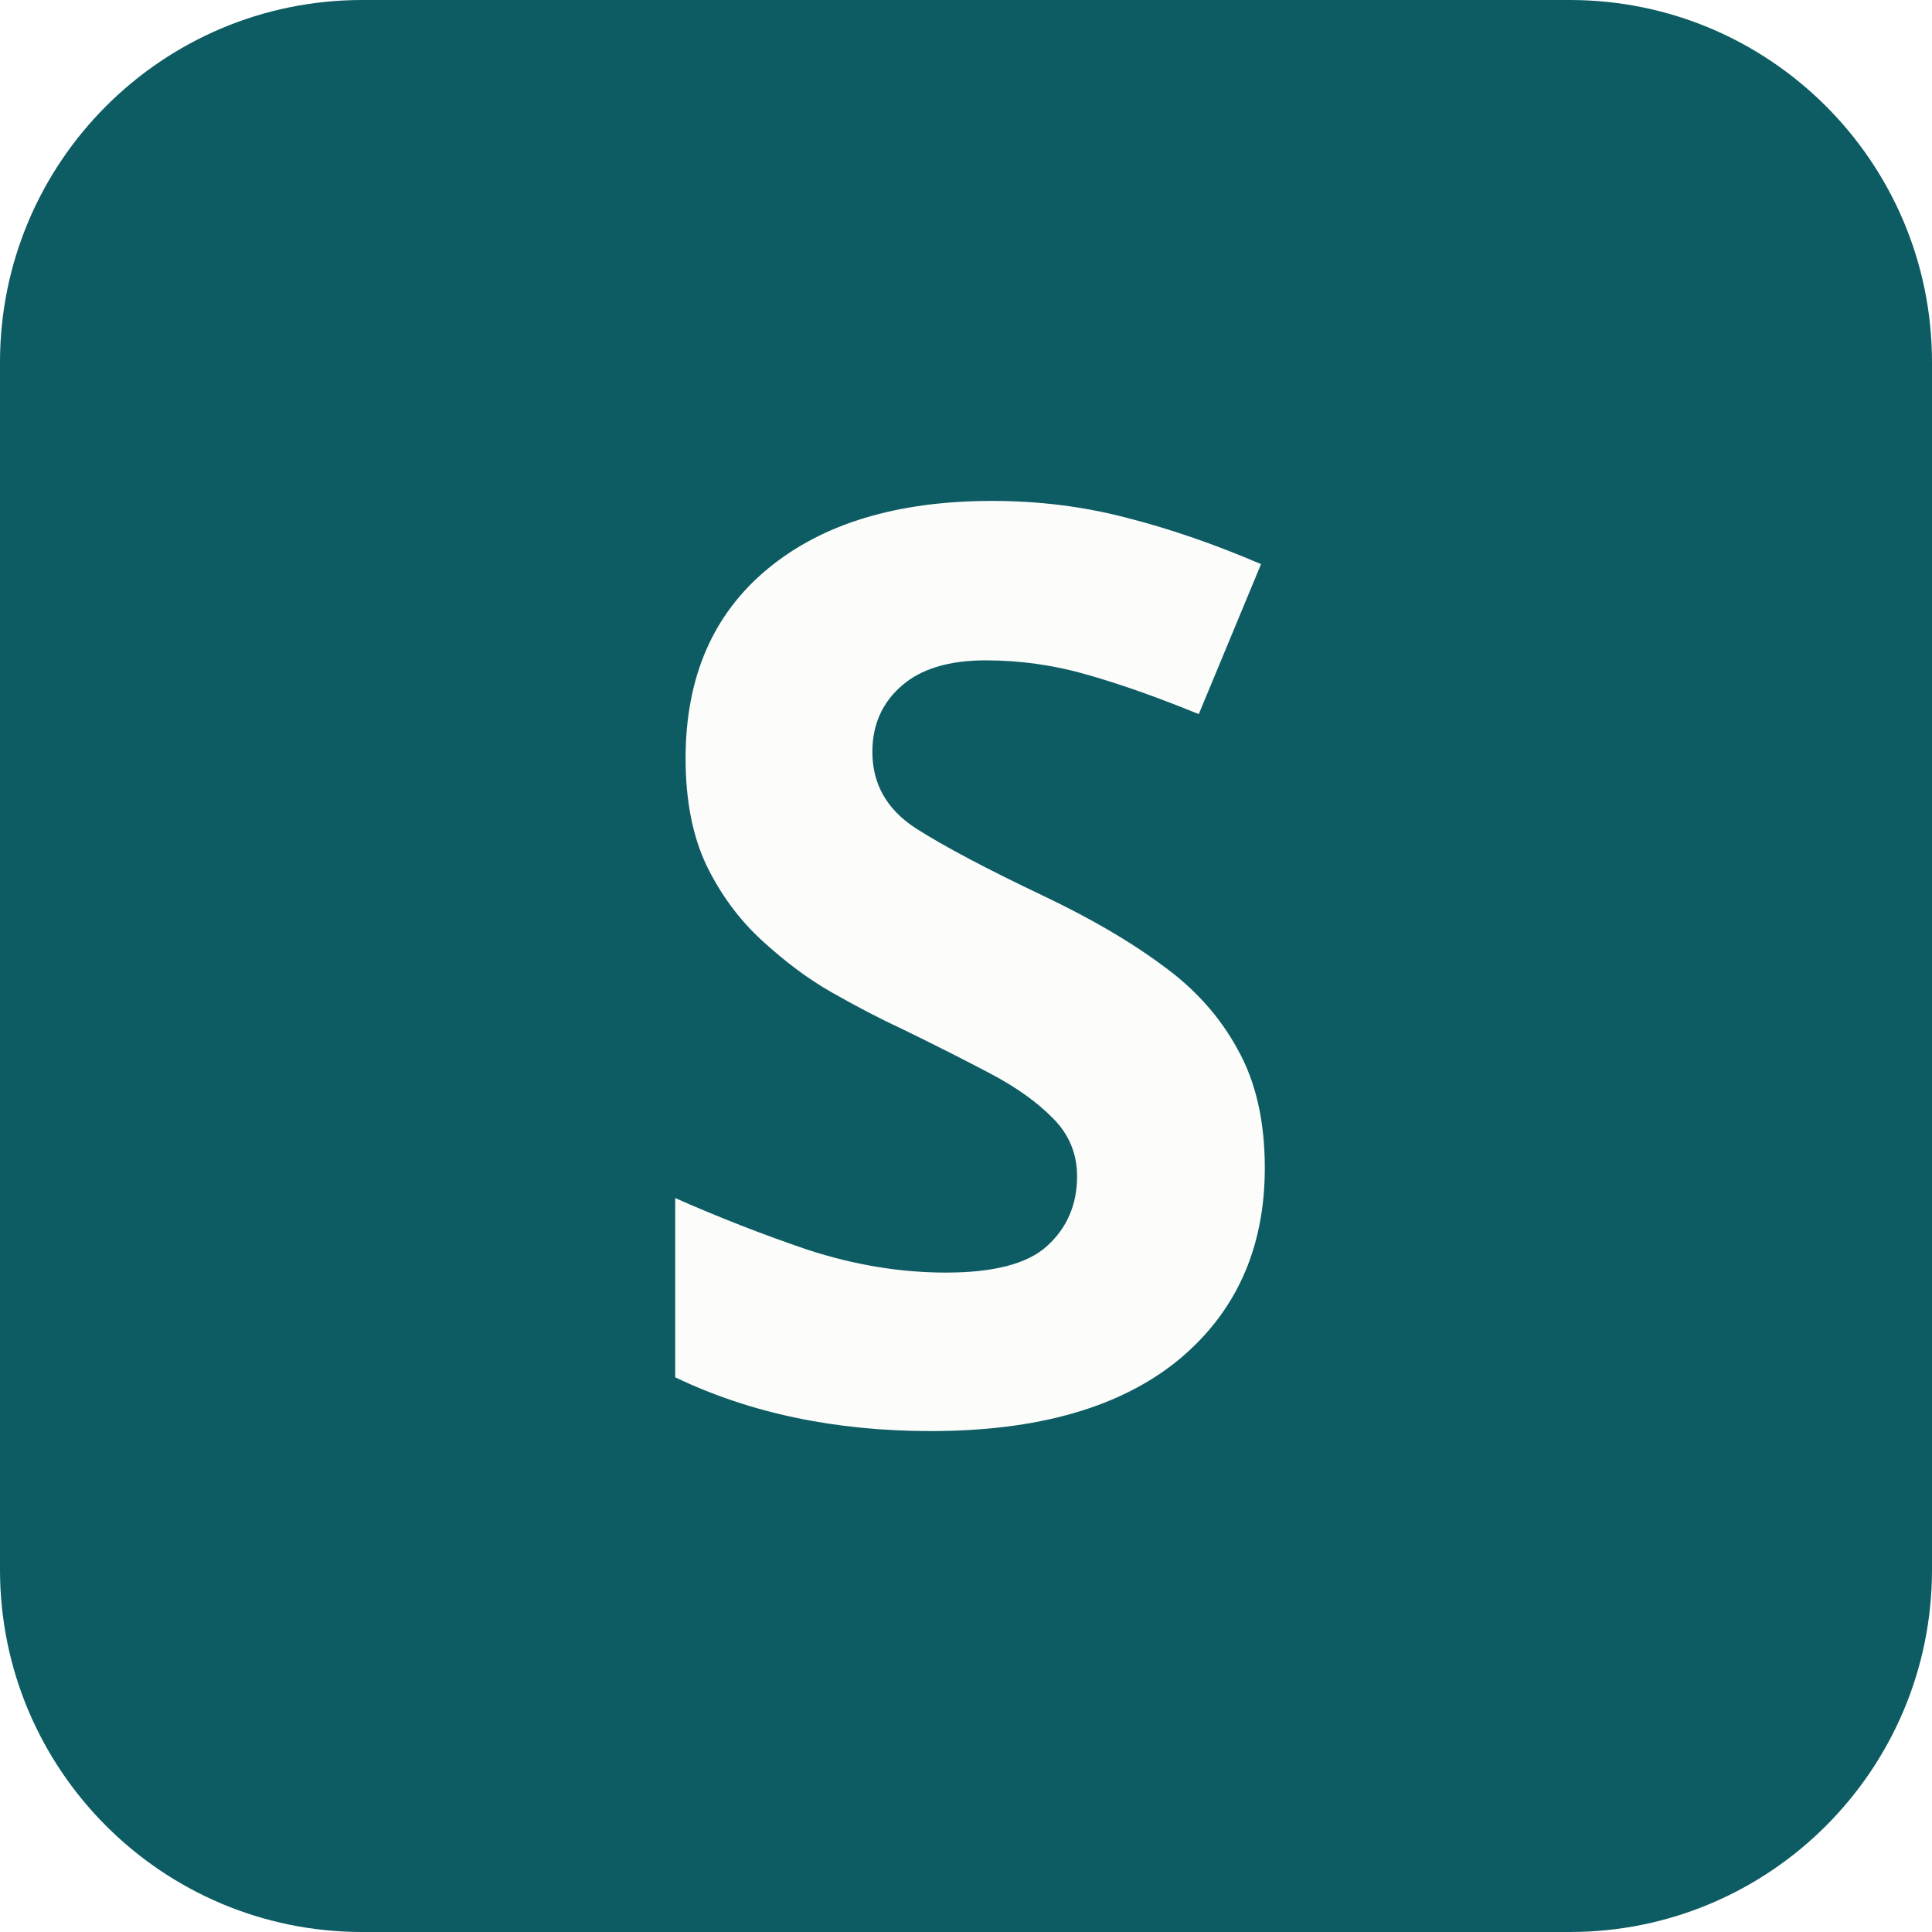
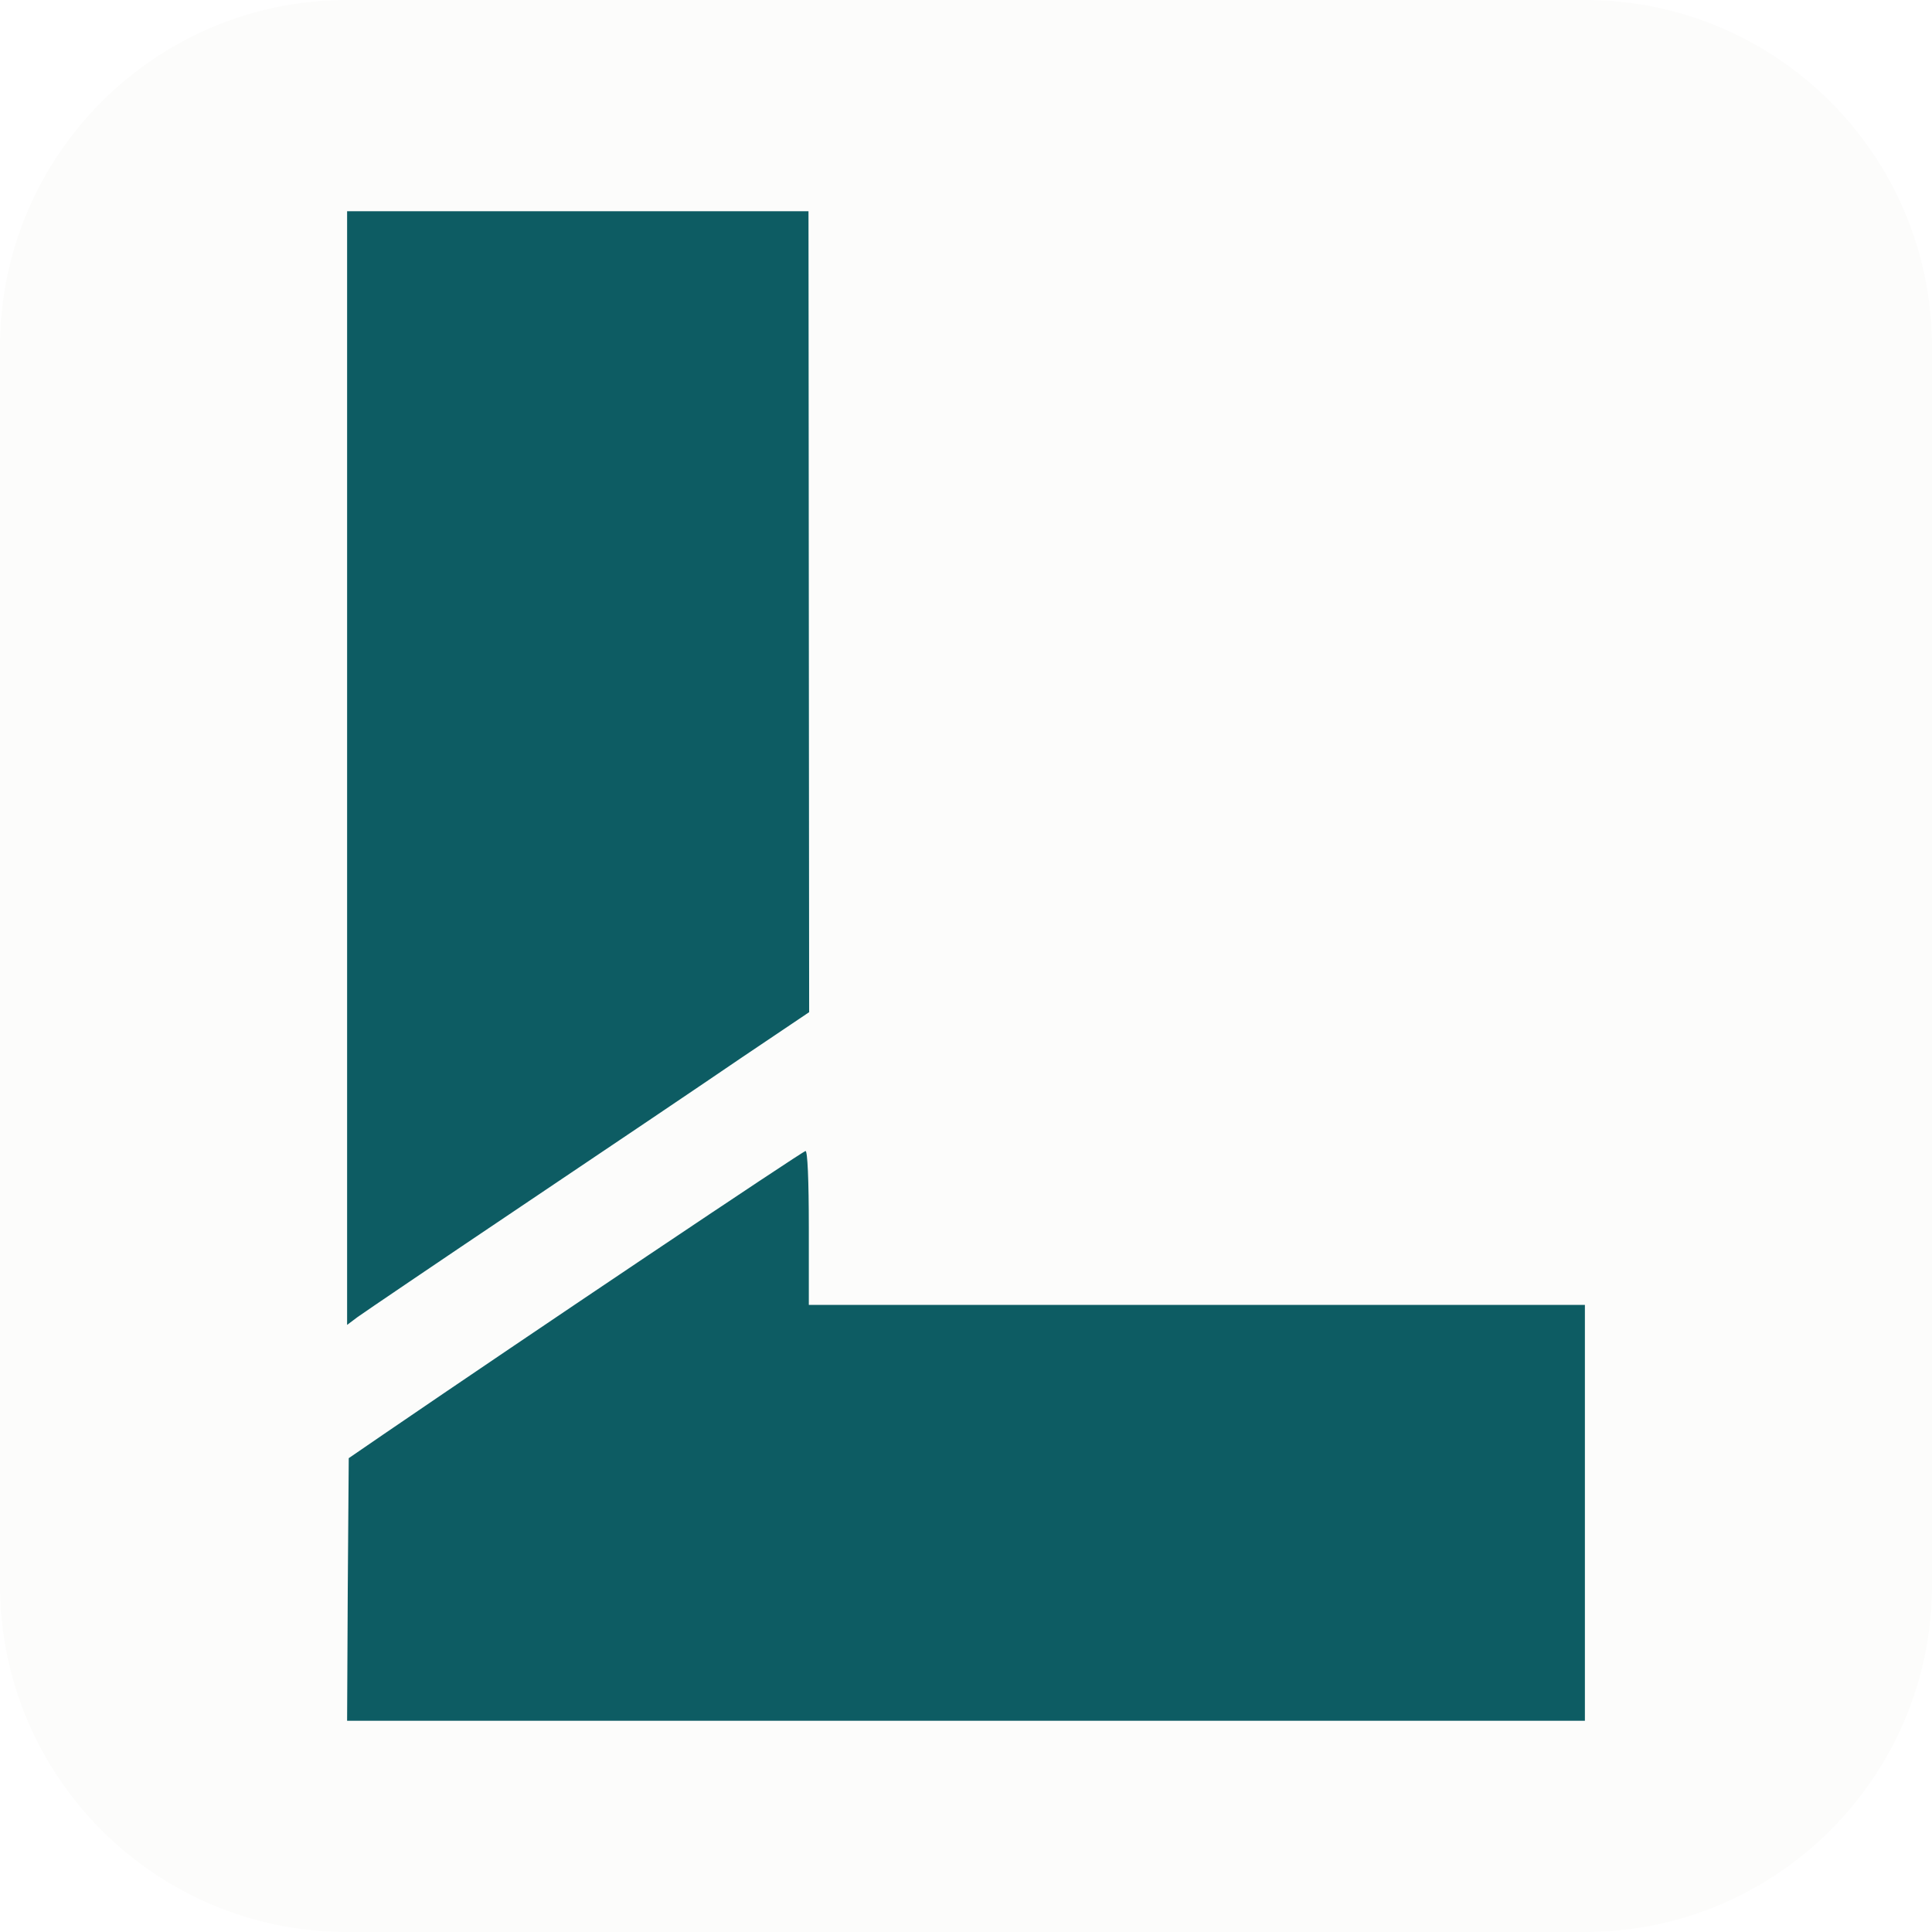
- <svg xmlns="http://www.w3.org/2000/svg" viewBox="0 0 32 32">
-   <rect width="32" height="32" rx="6" fill="#0D5C63" />
-   <text x="16" y="23.5" text-anchor="middle" font-family="IBM Plex Sans, system-ui, sans-serif" font-size="21" font-weight="600" fill="#FCFCFB">S</text>
+ <svg xmlns="http://www.w3.org/2000/svg" viewBox="0 0 590 590">
+   <rect width="590" height="590" rx="106" fill="#FCFCFB" />
+   <path fill="#0D5C63" fill-rule="evenodd" transform="translate(106.0 64.5)" d="M0.2 420.9L0.5 380.8L11.0 373.6C55.3 343.3 139.2 287.0 140.0 287.0C140.6 287.0 141.0 295.6 141.0 310.5L141.0 334.0L259.5 334.0L378.0 334.0L378.0 397.5L378.0 461.0L189.0 461.0L-0.0 461.0L0.2 420.9ZM-0.0 170.1L0.0 0.0L70.4 0.0L140.9 0.0L141.0 122.3L141.1 244.6L120.3 258.6C108.9 266.4 78.6 286.8 53.0 304.0C27.4 321.2 5.0 336.4 3.2 337.7L-0.0 340.1L-0.0 170.1Z" />
</svg>
